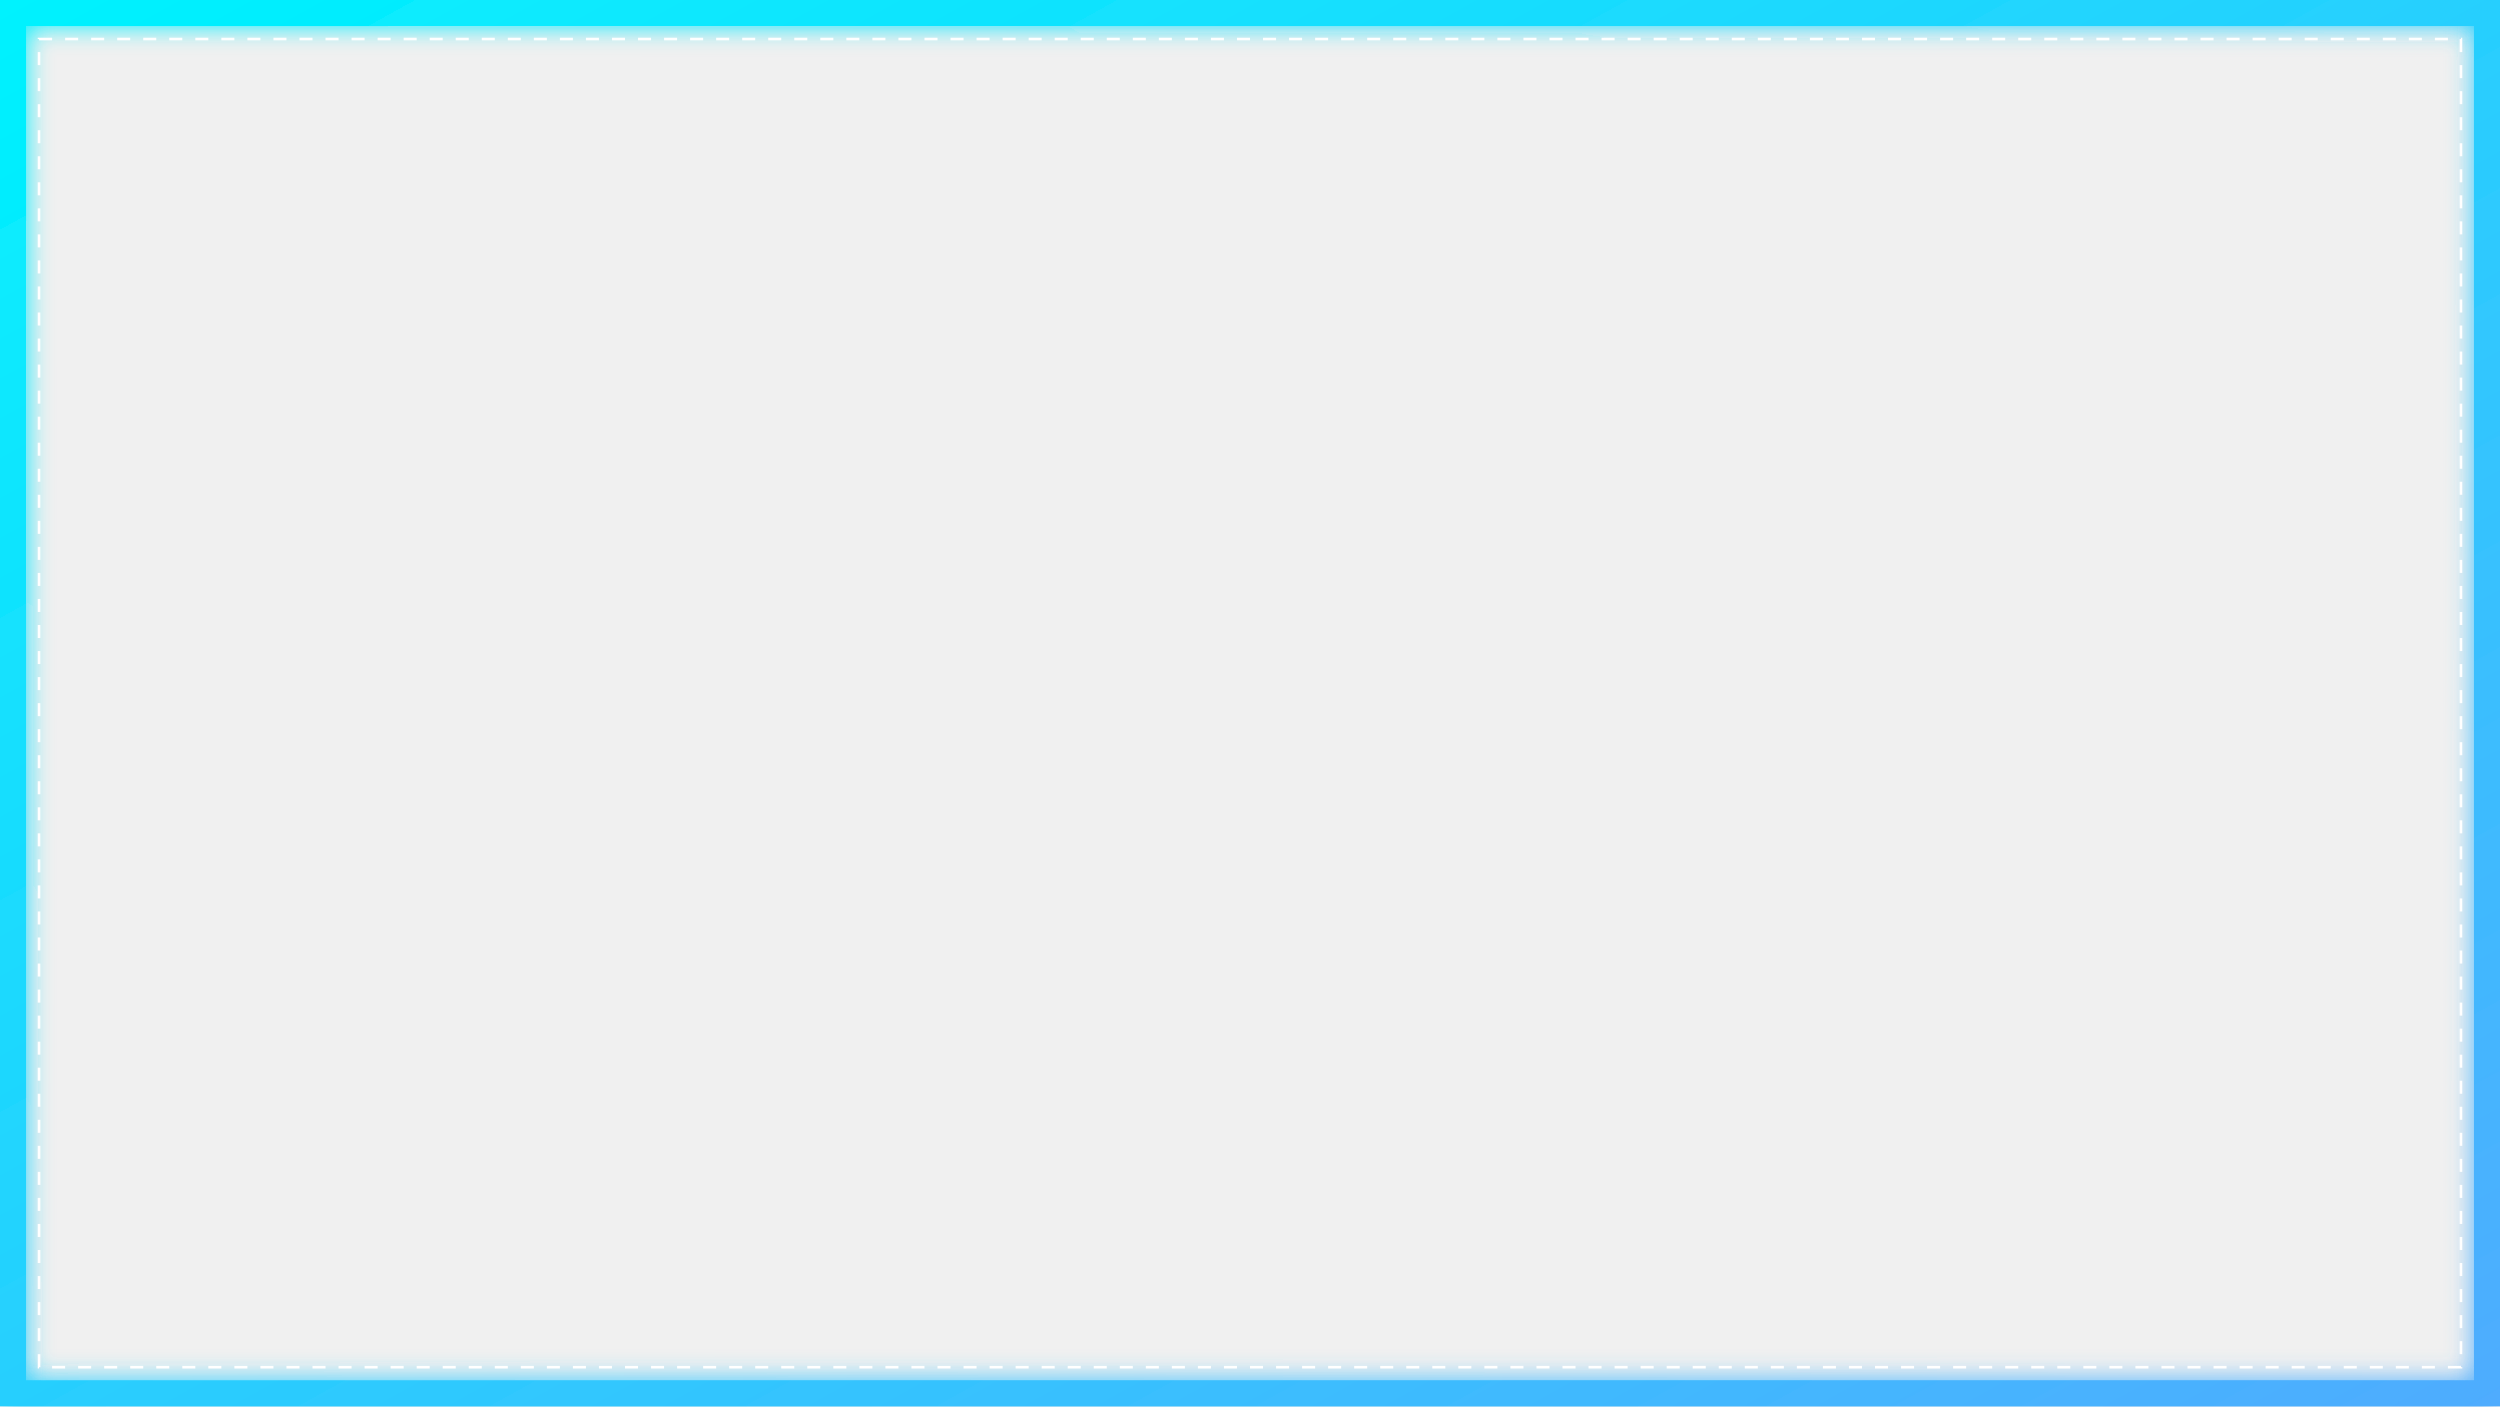
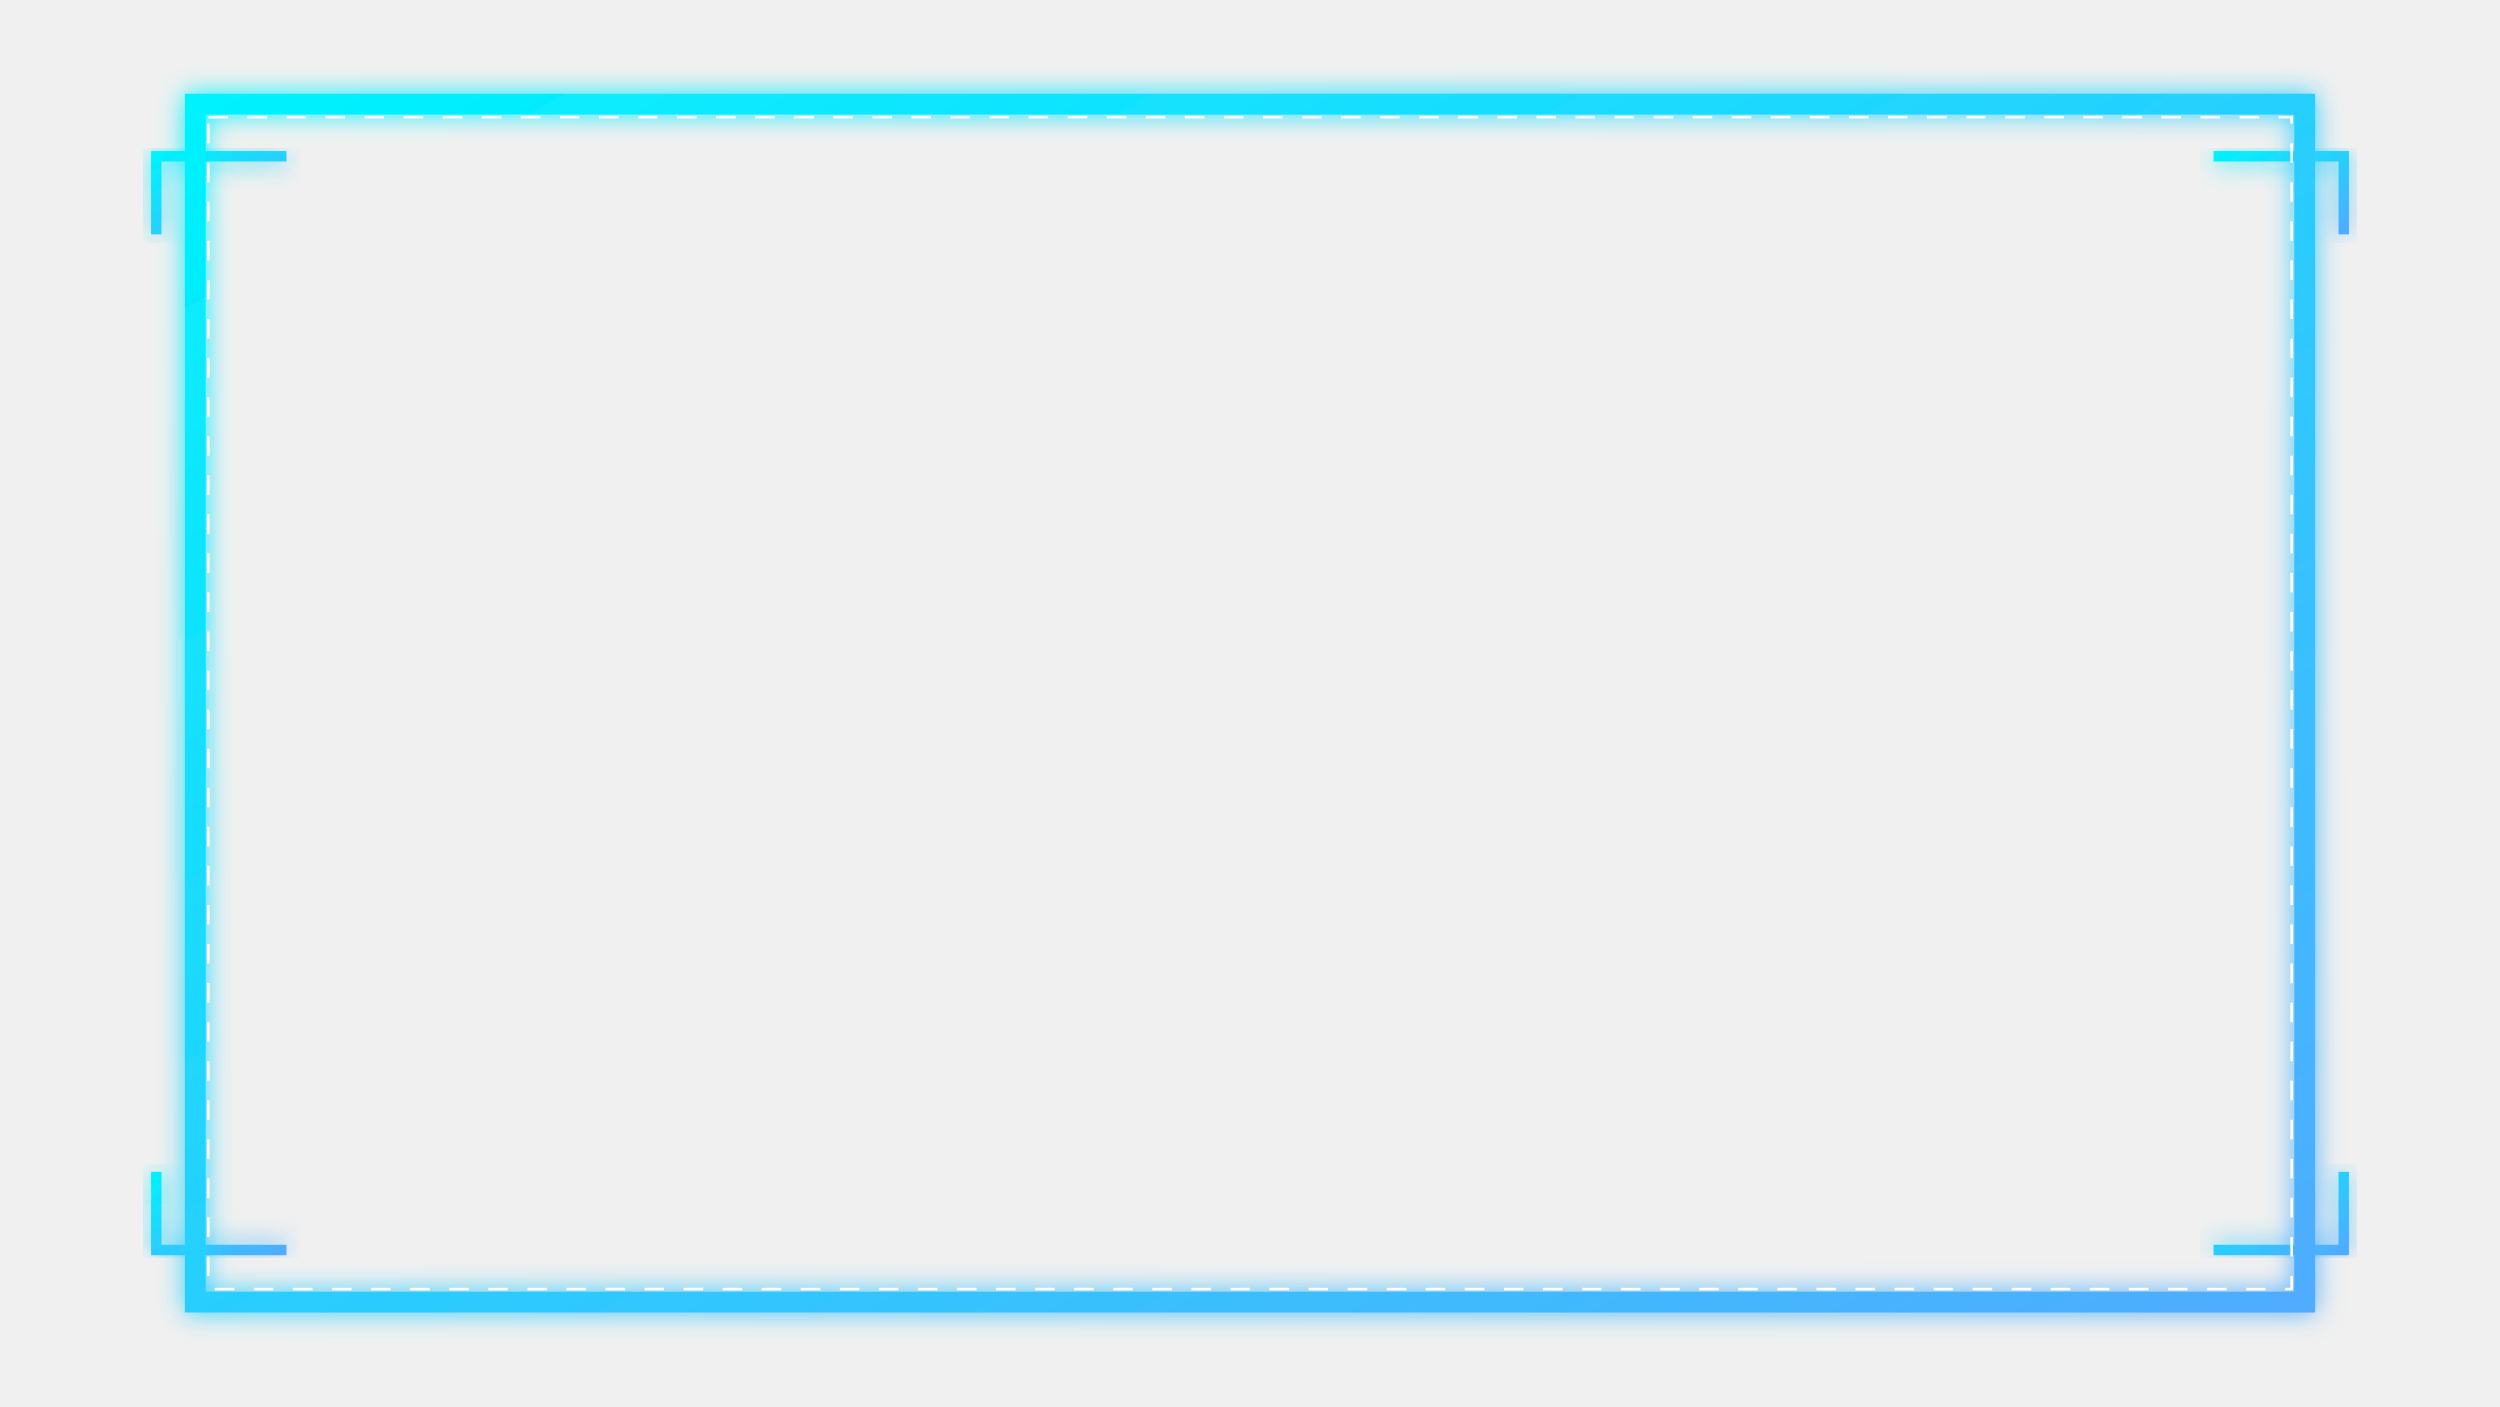
<svg xmlns="http://www.w3.org/2000/svg" viewBox="0 0 1920 1080" preserveAspectRatio="none">
  <defs>
    <linearGradient id="neonGrad" x1="0%" y1="0%" x2="100%" y2="100%">
      <stop offset="0%" stop-color="#00f2fe" />
      <stop offset="100%" stop-color="#4facfe" />
    </linearGradient>
    <filter id="glow">
      <feGaussianBlur stdDeviation="10" result="coloredBlur" />
      <feMerge>
        <feMergeNode in="coloredBlur" />
        <feMergeNode in="SourceGraphic" />
      </feMerge>
    </filter>
  </defs>
  <rect width="100%" height="100%" fill="transparent" />
-   <rect x="10" y="10" width="1900" height="1060" fill="none" stroke="url(#neonGrad)" stroke-width="20" filter="url(#glow)">
-     <animate attributeName="stroke-opacity" values="0.5;1;0.5" dur="2s" repeatCount="indefinite" />
+   <path d="M 120 180 L 120 120 L 220 120" fill="none" stroke="url(#neonGrad)" stroke-width="8" filter="url(#glow)" />
+   <path d="M 1800 180 L 1800 120 L 1700 120" fill="none" stroke="url(#neonGrad)" stroke-width="8" filter="url(#glow)" />
+   <path d="M 120 900 L 120 960 L 220 960" fill="none" stroke="url(#neonGrad)" stroke-width="8" filter="url(#glow)" />
+   <path d="M 1800 900 L 1800 960 L 1700 960" fill="none" stroke="url(#neonGrad)" stroke-width="8" filter="url(#glow)" />
+   <rect x="150" y="80" width="1620" height="920" fill="none" stroke="url(#neonGrad)" stroke-width="16" filter="url(#glow)">
+     <animate attributeName="stroke-opacity" values="0.6;1;0.6" dur="2s" repeatCount="indefinite" />
  </rect>
-   <rect x="30" y="30" width="1860" height="1020" fill="none" stroke="#fff" stroke-width="2" stroke-dasharray="10 10">
-     <animate attributeName="stroke-dashoffset" from="0" to="20" dur="1s" repeatCount="indefinite" />
+   <rect x="160" y="90" width="1600" height="900" fill="none" stroke="#fff" stroke-width="2" stroke-dasharray="15 15">
+     <animate attributeName="stroke-dashoffset" from="0" to="30" dur="1.5s" repeatCount="indefinite" />
  </rect>
</svg>
